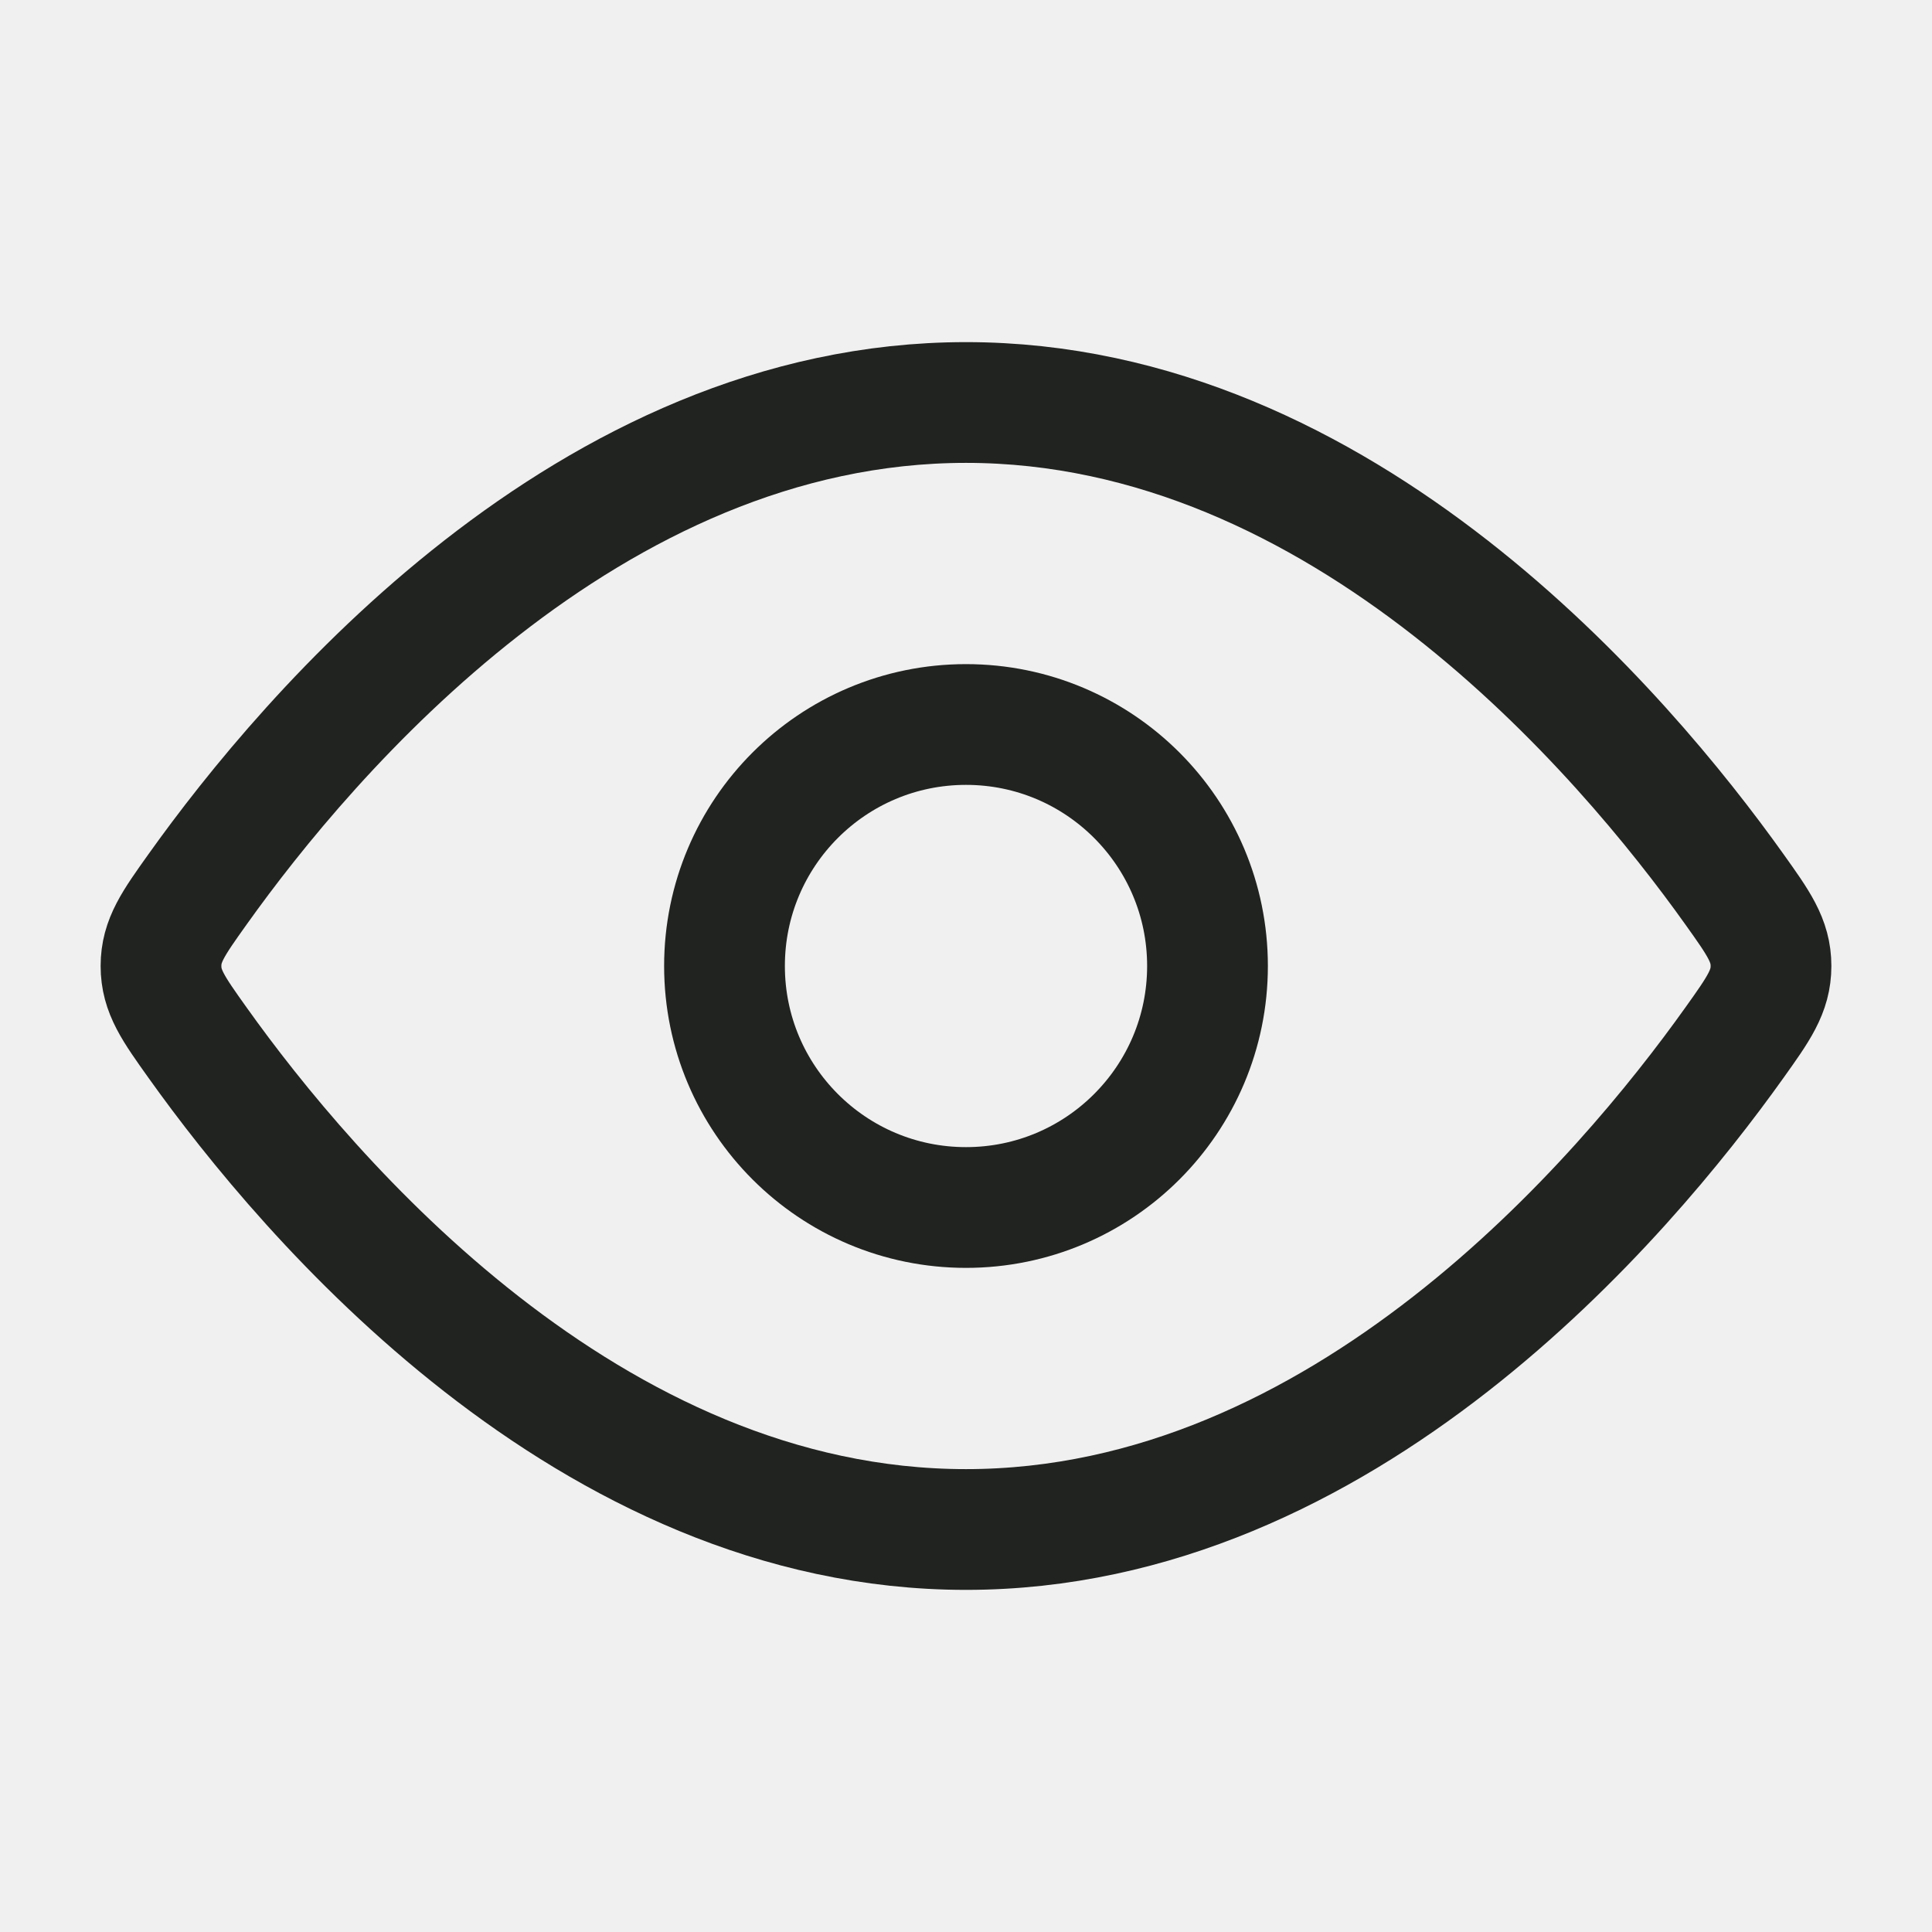
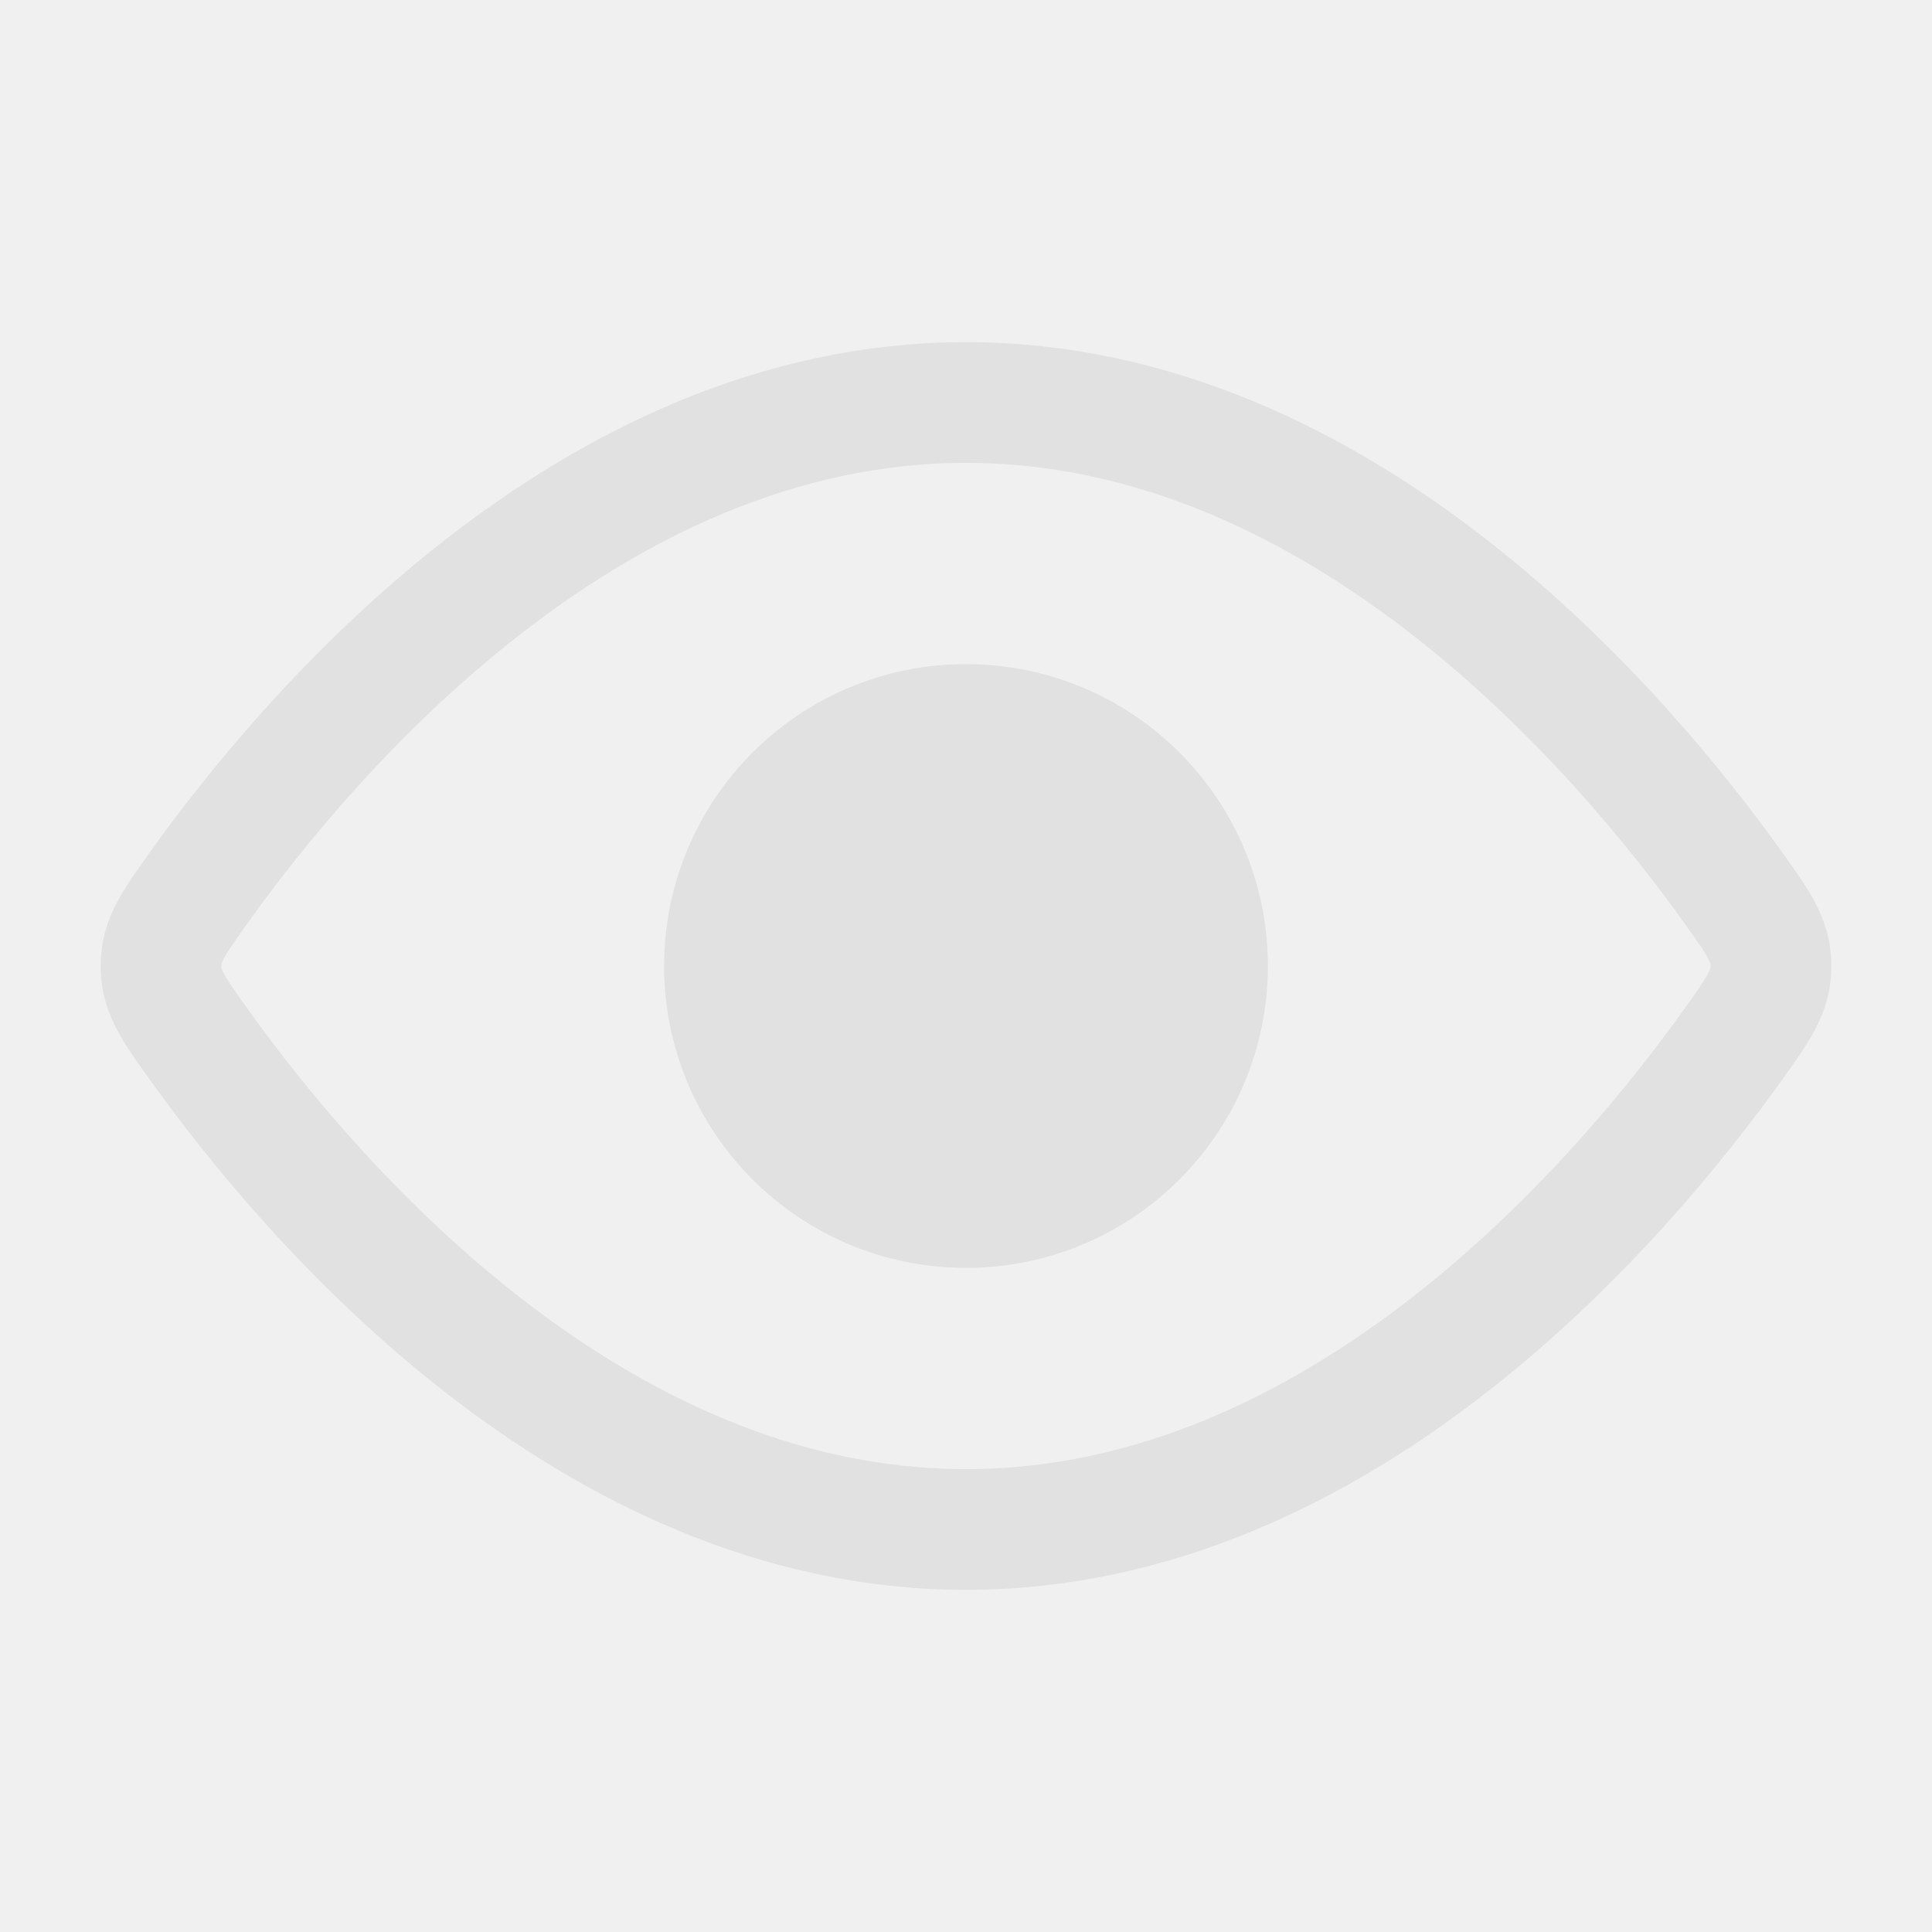
<svg xmlns="http://www.w3.org/2000/svg" width="24" height="24" viewBox="0 0 24 24" fill="none">
  <g clip-path="url(#clip0_135_6710)">
-     <path d="M21.544 11.045C21.848 11.471 22 11.684 22 12C22 12.316 21.848 12.529 21.544 12.955C20.178 14.871 16.689 19 12 19C7.311 19 3.822 14.871 2.456 12.955C2.152 12.529 2 12.316 2 12C2 11.684 2.152 11.471 2.456 11.045C3.822 9.129 7.311 5 12 5C16.689 5 20.178 9.129 21.544 11.045Z" stroke="#212320" stroke-width="1.5" />
-     <path d="M15 12C15 10.343 13.657 9 12 9C10.343 9 9 10.343 9 12C9 13.657 10.343 15 12 15C13.657 15 15 13.657 15 12Z" stroke="#212320" stroke-width="1.5" />
+     <path d="M21.544 11.045C21.848 11.471 22 11.684 22 12C22 12.316 21.848 12.529 21.544 12.955C20.178 14.871 16.689 19 12 19C7.311 19 3.822 14.871 2.456 12.955C2.152 12.529 2 12.316 2 12C2 11.684 2.152 11.471 2.456 11.045C3.822 9.129 7.311 5 12 5C16.689 5 20.178 9.129 21.544 11.045Z" stroke="#E1E1E1" stroke-width="1.5" />
+     <path d="M15 12C15 10.343 13.657 9 12 9C10.343 9 9 10.343 9 12C9 13.657 10.343 15 12 15C13.657 15 15 13.657 15 12Z" fill="#E1E1E1" stroke="#E1E1E1" stroke-width="1.5" />
  </g>
  <defs>
    <clipPath id="clip0_135_6710">
      <rect width="24" height="24" fill="white" />
    </clipPath>
  </defs>
</svg>
